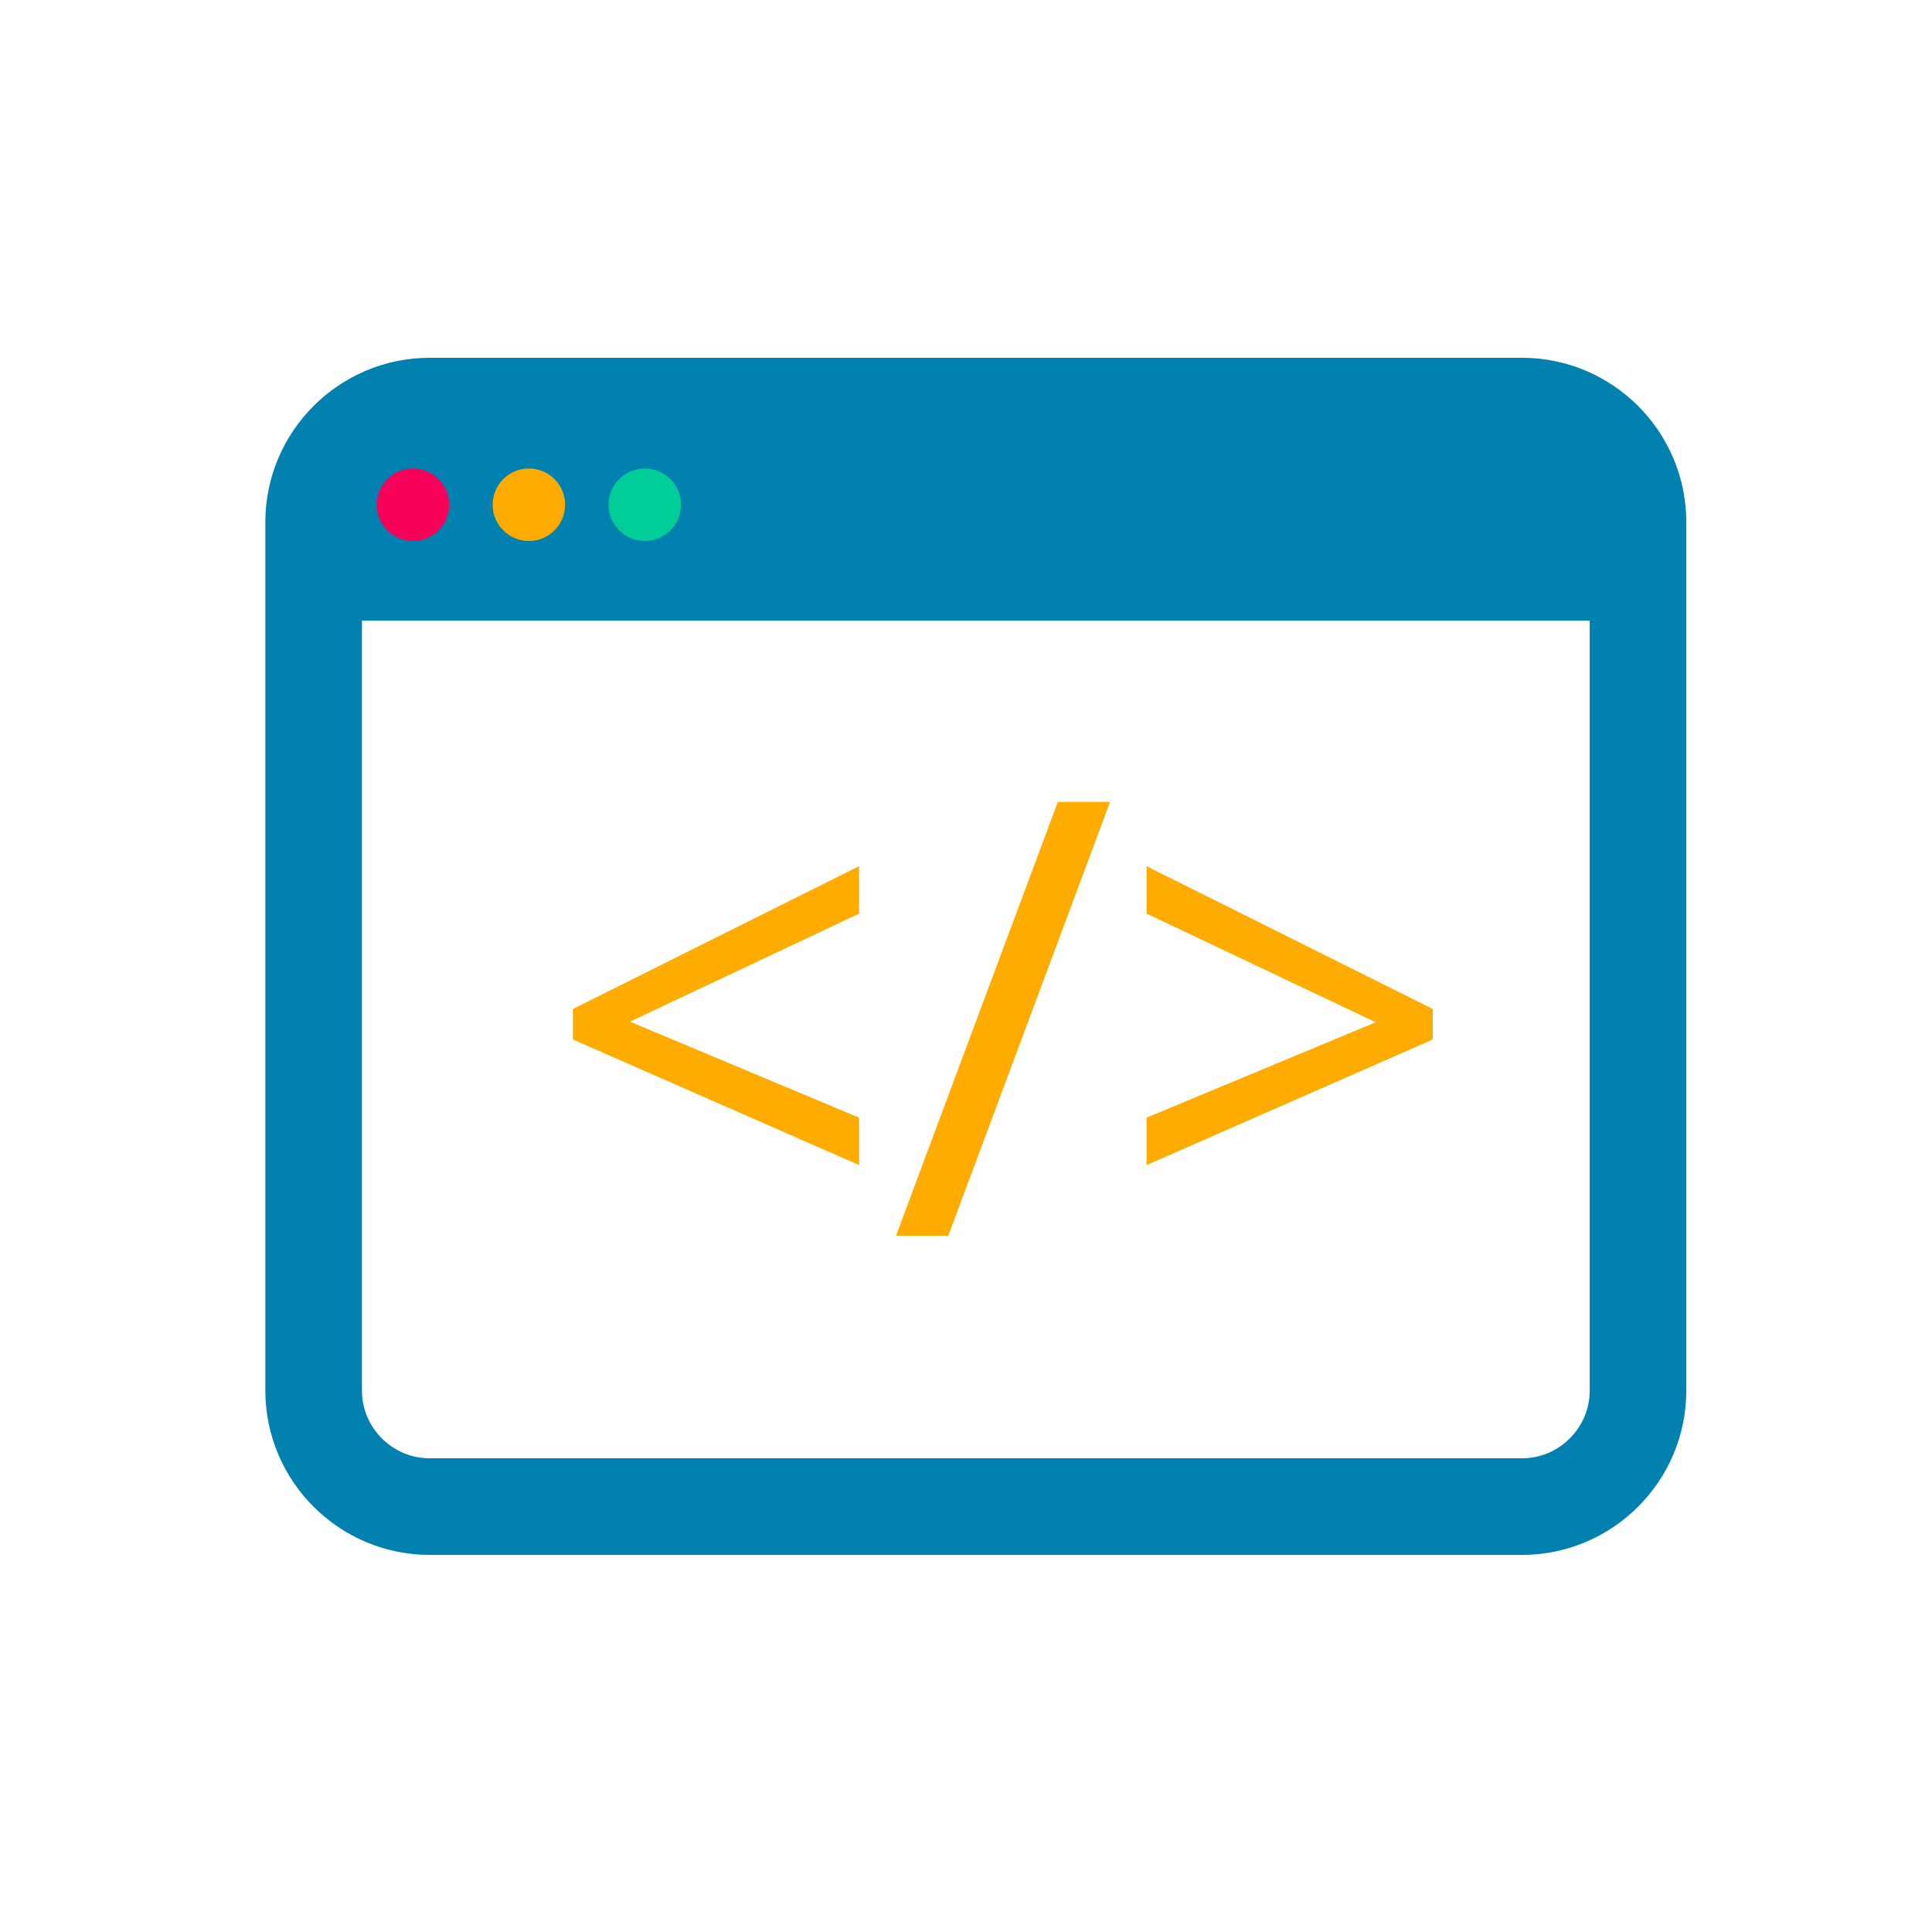
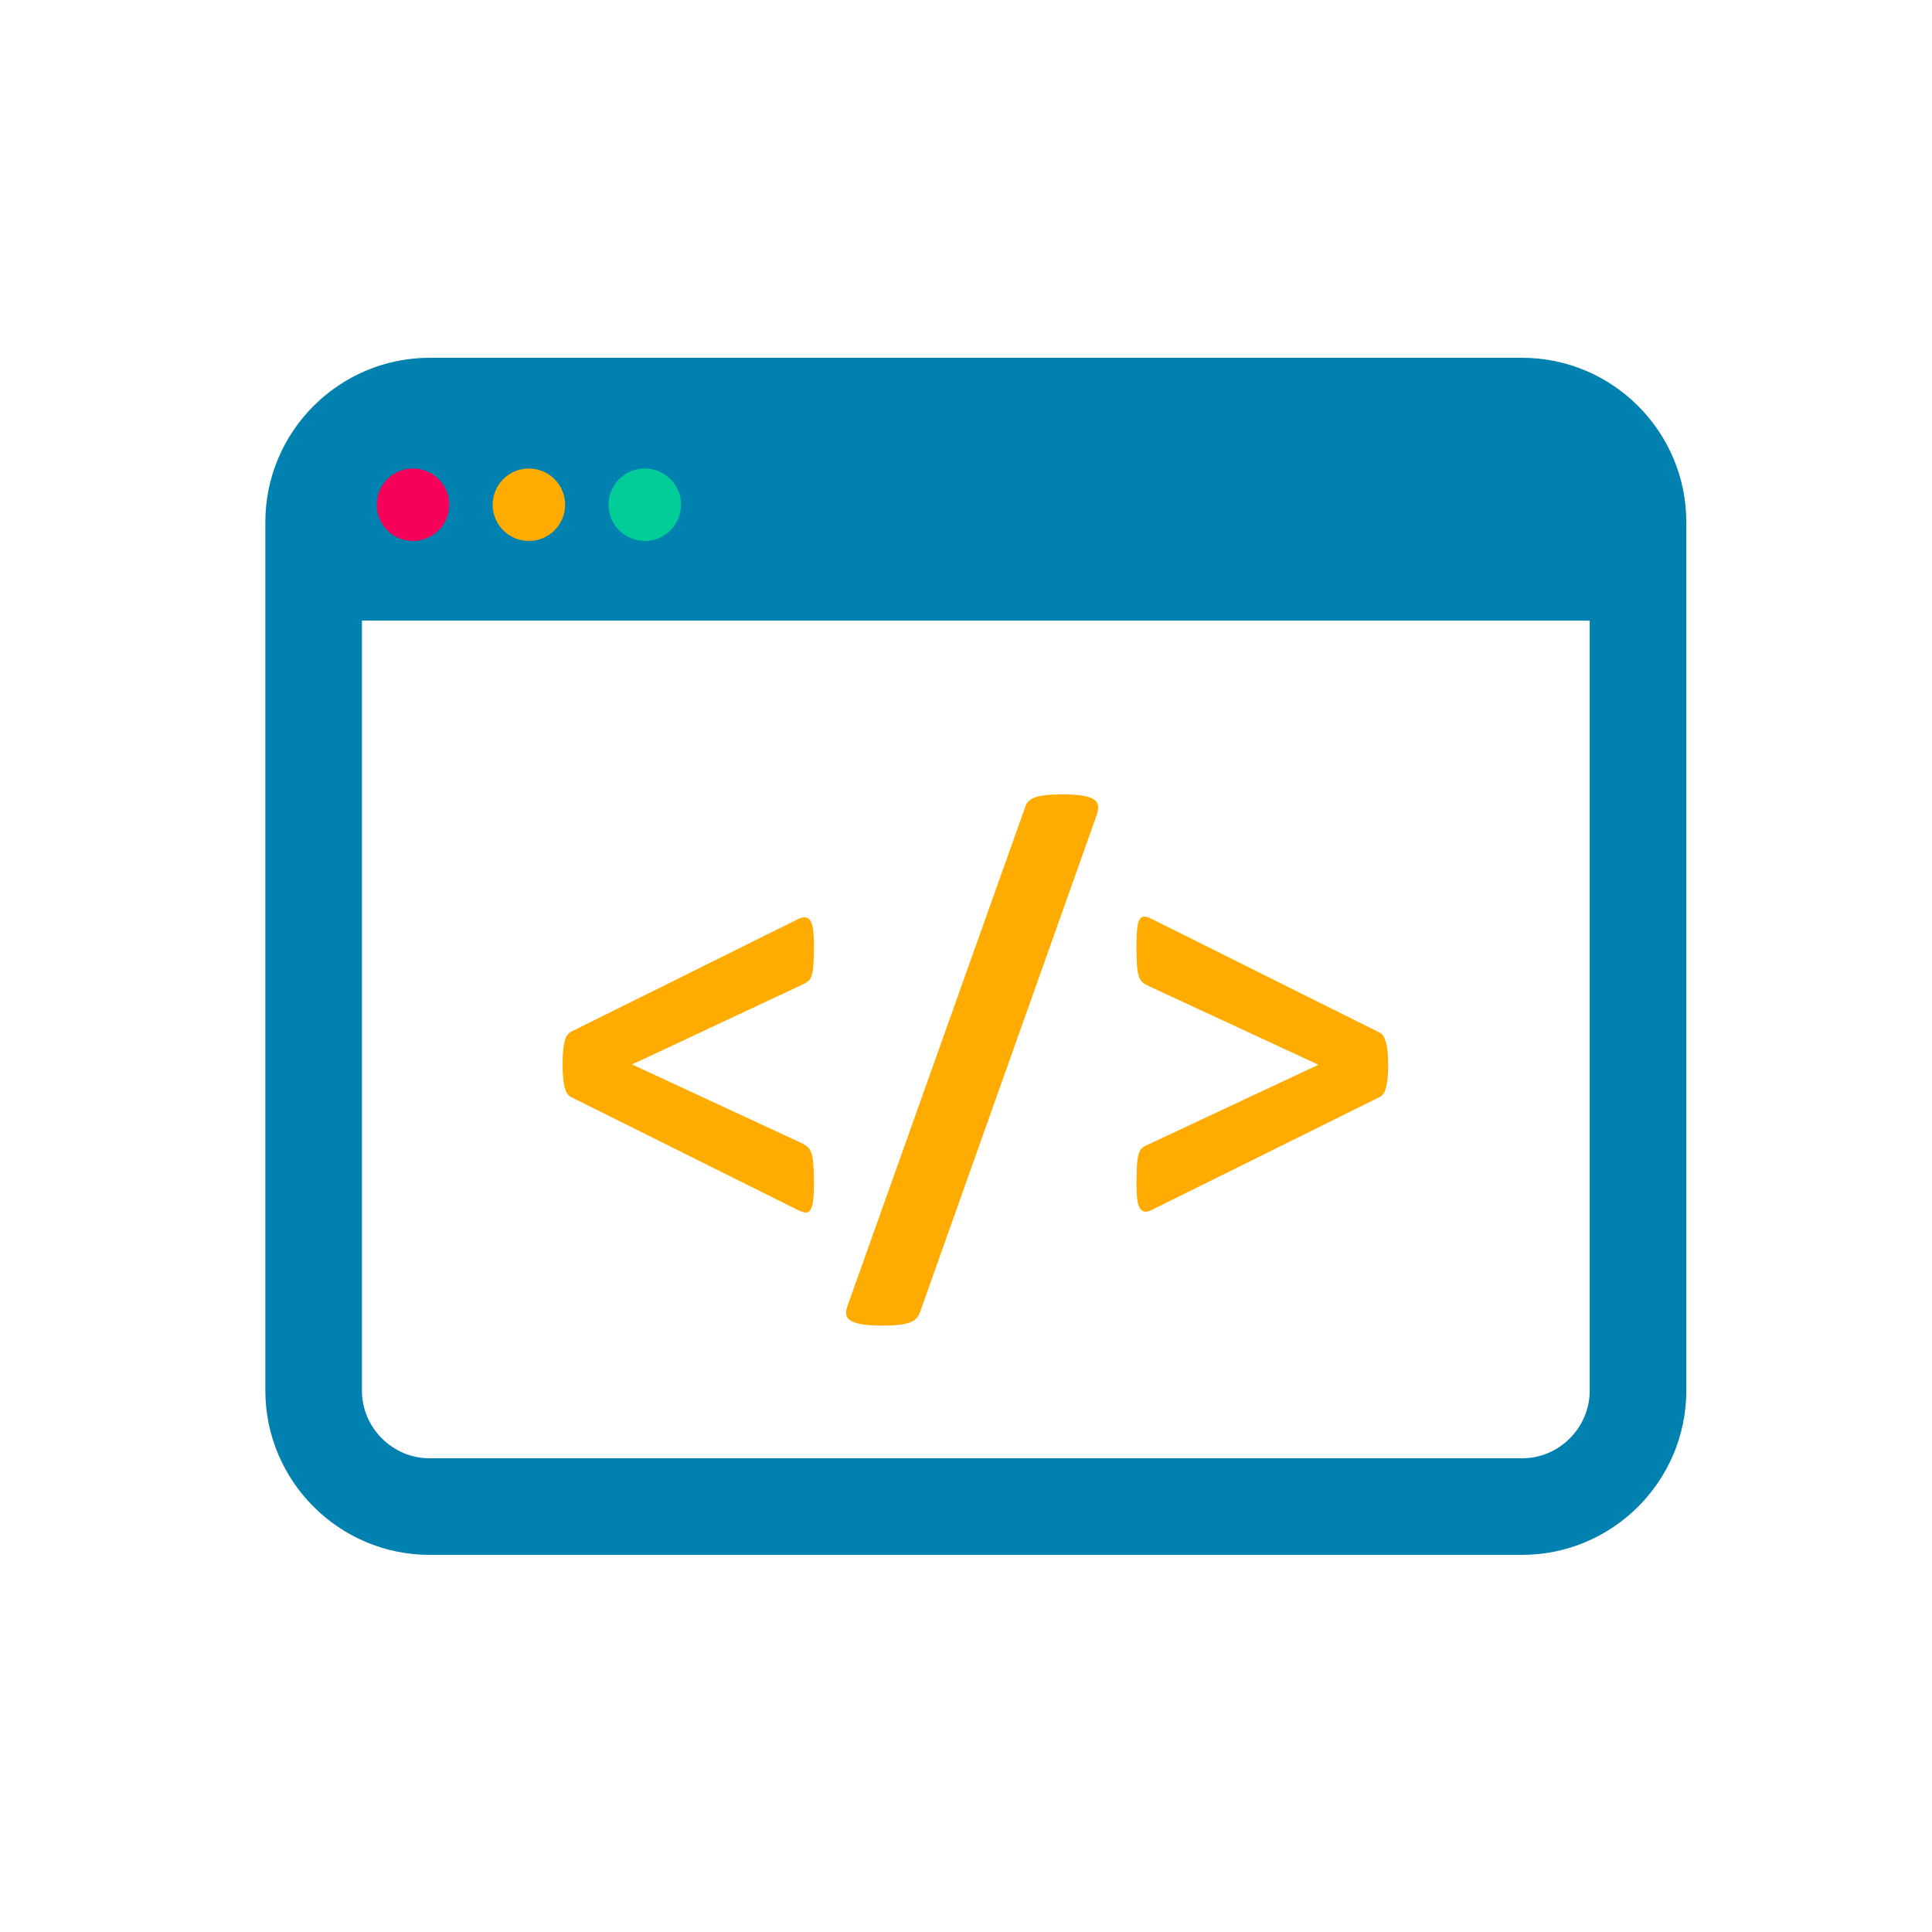
<svg xmlns="http://www.w3.org/2000/svg" version="1.1" id="圖層_6" x="0px" y="0px" width="100px" height="100px" viewBox="0 0 100 100" enable-background="new 0 0 100 100" xml:space="preserve">
-   <path fill="none" stroke="#0181B0" stroke-width="5" stroke-miterlimit="10" d="M78.783,77.981H22.234c-3.3,0-6-2.7-6-6V27.019  c0-3.3,2.7-6,6-6h56.549c3.3,0,6,2.7,6,6v44.963C84.783,75.281,82.083,77.981,78.783,77.981z" />
-   <path fill="#0181B0" d="M85.266,26.812c0-3.186-2.607-5.793-5.793-5.793H22.511c-3.187,0-5.793,2.607-5.793,5.793v5.31h68.548  V26.812z" />
-   <text transform="matrix(1 0 0 1 28.0742 63.959)" fill="#FFAB00" font-family="'Calibri-Bold'" font-size="31.458">&lt;/&gt;</text>
+   <path fill="none" stroke="#0181B0" stroke-width="5" stroke-miterlimit="10" d="M78.783,77.98H22.234c-3.3,0-6-2.699-6-6V27.019  c0-3.3,2.7-6,6-6h56.549c3.3,0,6,2.7,6,6v44.963C84.783,75.281,82.083,77.98,78.783,77.98z" />
+   <path fill="#0181B0" d="M85.266,26.812c0-3.186-2.606-5.793-5.793-5.793H22.511c-3.187,0-5.793,2.607-5.793,5.793v5.31h68.548  V26.812z" />
+   <g enable-background="new    ">
+     <path fill="#FFAB00" d="M42.129,61.286c0,0.379-0.015,0.676-0.046,0.891c-0.031,0.216-0.08,0.369-0.146,0.461   c-0.067,0.093-0.148,0.134-0.246,0.123c-0.098-0.01-0.223-0.051-0.376-0.123l-11.781-5.867c-0.144-0.082-0.249-0.254-0.315-0.515   c-0.067-0.262-0.1-0.653-0.1-1.175c0-0.267,0.01-0.5,0.031-0.699c0.021-0.2,0.046-0.363,0.077-0.491s0.074-0.23,0.131-0.308   c0.056-0.077,0.12-0.136,0.192-0.177l11.766-5.837c0.297-0.144,0.507-0.115,0.63,0.085c0.123,0.199,0.184,0.606,0.184,1.221   c0,0.42-0.008,0.753-0.023,0.998c-0.015,0.246-0.043,0.44-0.084,0.584s-0.098,0.246-0.169,0.308   c-0.072,0.062-0.169,0.123-0.292,0.184l-8.848,4.147l8.679,4.024c0.154,0.072,0.279,0.144,0.376,0.216   c0.097,0.071,0.171,0.182,0.223,0.33s0.087,0.348,0.107,0.599S42.129,60.856,42.129,61.286z" />
+     <path fill="#FFAB00" d="M47.612,67.938c-0.051,0.133-0.118,0.24-0.2,0.322s-0.197,0.148-0.345,0.2   c-0.149,0.051-0.333,0.089-0.553,0.115c-0.22,0.025-0.499,0.038-0.837,0.038c-0.42,0-0.763-0.021-1.029-0.062   c-0.267-0.041-0.468-0.103-0.607-0.185c-0.138-0.082-0.217-0.187-0.238-0.314s0-0.279,0.062-0.453l9.186-25.79   c0.04-0.133,0.102-0.243,0.184-0.33s0.194-0.156,0.338-0.208c0.144-0.051,0.33-0.089,0.561-0.115   c0.23-0.025,0.51-0.038,0.838-0.038c0.43,0,0.775,0.021,1.037,0.062c0.26,0.041,0.457,0.103,0.59,0.185s0.211,0.187,0.23,0.314   c0.021,0.128,0.006,0.279-0.045,0.453L47.612,67.938z" />
+     <path fill="#FFAB00" d="M71.852,55.127c0,0.267-0.011,0.497-0.031,0.691s-0.049,0.358-0.084,0.491   c-0.036,0.133-0.082,0.238-0.139,0.314c-0.057,0.077-0.12,0.131-0.192,0.162l-11.781,5.837c-0.144,0.071-0.267,0.103-0.368,0.092   c-0.103-0.01-0.188-0.066-0.254-0.169s-0.112-0.254-0.138-0.453c-0.026-0.2-0.039-0.453-0.039-0.761   c0-0.42,0.008-0.752,0.023-0.998s0.043-0.44,0.084-0.584c0.041-0.143,0.098-0.248,0.169-0.314c0.072-0.066,0.17-0.125,0.292-0.177   l8.848-4.147l-8.679-4.024c-0.164-0.071-0.294-0.144-0.392-0.215S59,50.69,58.948,50.542c-0.051-0.148-0.084-0.349-0.1-0.6   s-0.023-0.591-0.023-1.021c0-0.379,0.013-0.676,0.039-0.891c0.025-0.215,0.071-0.369,0.138-0.461s0.151-0.133,0.254-0.123   c0.102,0.011,0.225,0.052,0.368,0.123l11.797,5.883c0.133,0.062,0.238,0.226,0.315,0.492C71.812,54.21,71.852,54.604,71.852,55.127   z" />
+   </g>
  <path fill="#F70059" d="M23.25,26.125c0,1.036-0.839,1.875-1.875,1.875S19.5,27.161,19.5,26.125s0.839-1.875,1.875-1.875  S23.25,25.089,23.25,26.125" />
  <path fill="#FFAB00" d="M29.25,26.125c0,1.036-0.839,1.875-1.875,1.875S25.5,27.161,25.5,26.125s0.839-1.875,1.875-1.875  S29.25,25.089,29.25,26.125" />
  <path fill="#00CD97" d="M35.25,26.125c0,1.036-0.839,1.875-1.875,1.875S31.5,27.161,31.5,26.125s0.839-1.875,1.875-1.875  S35.25,25.089,35.25,26.125" />
</svg>
